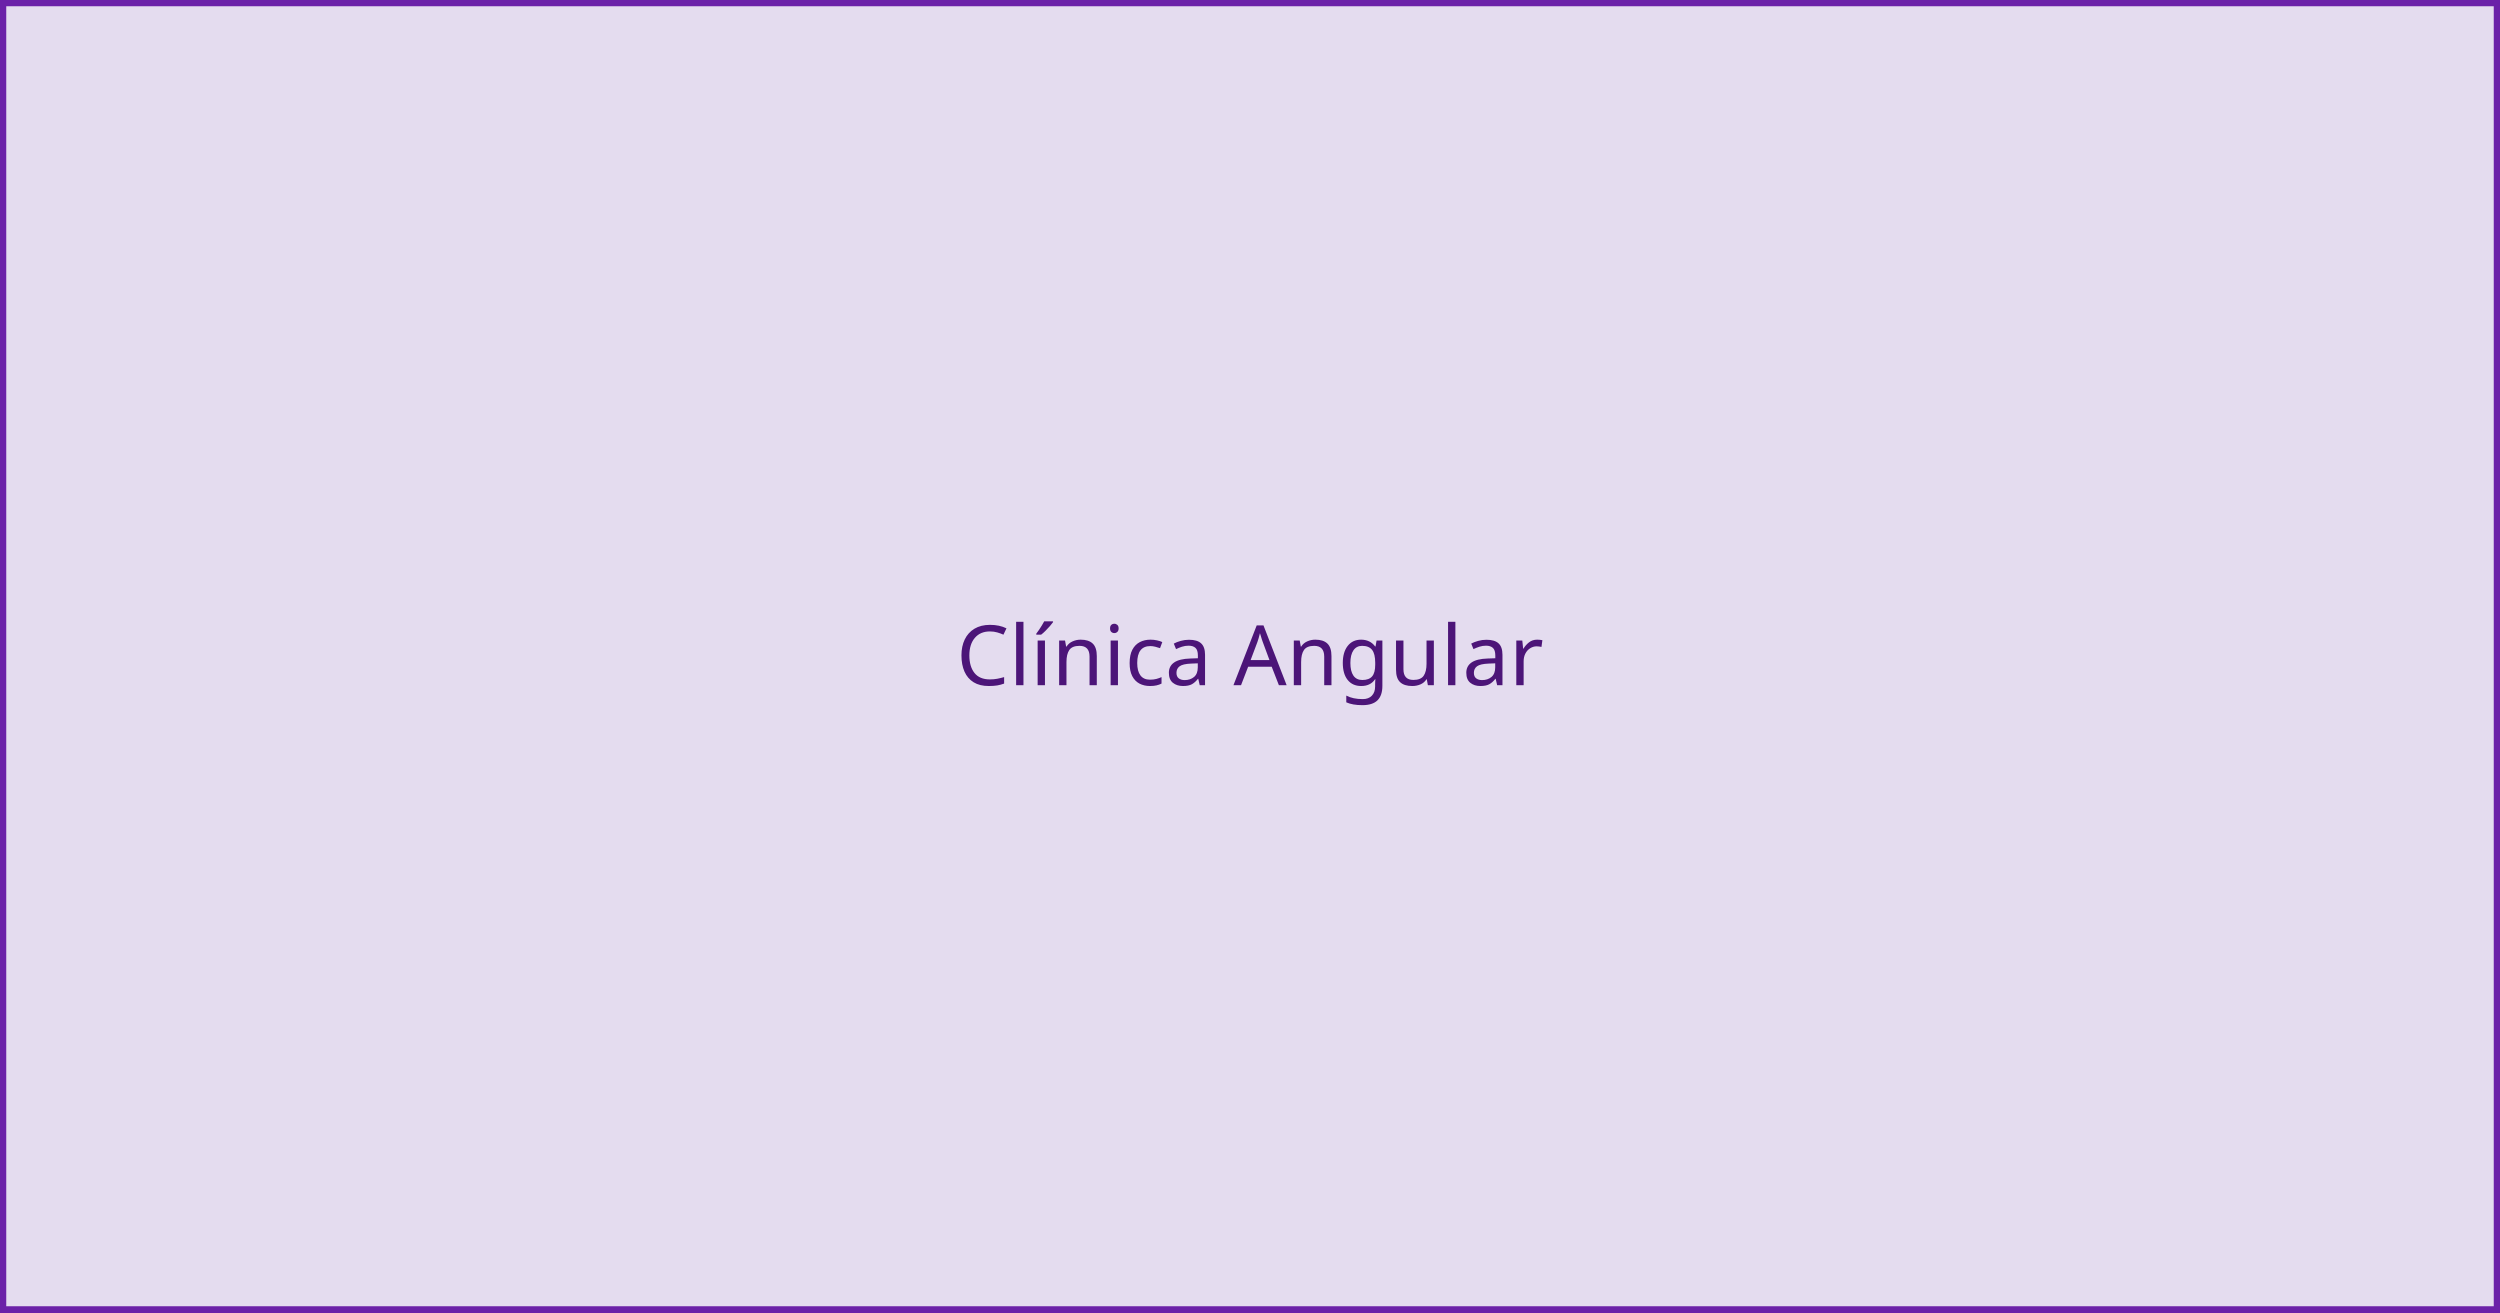
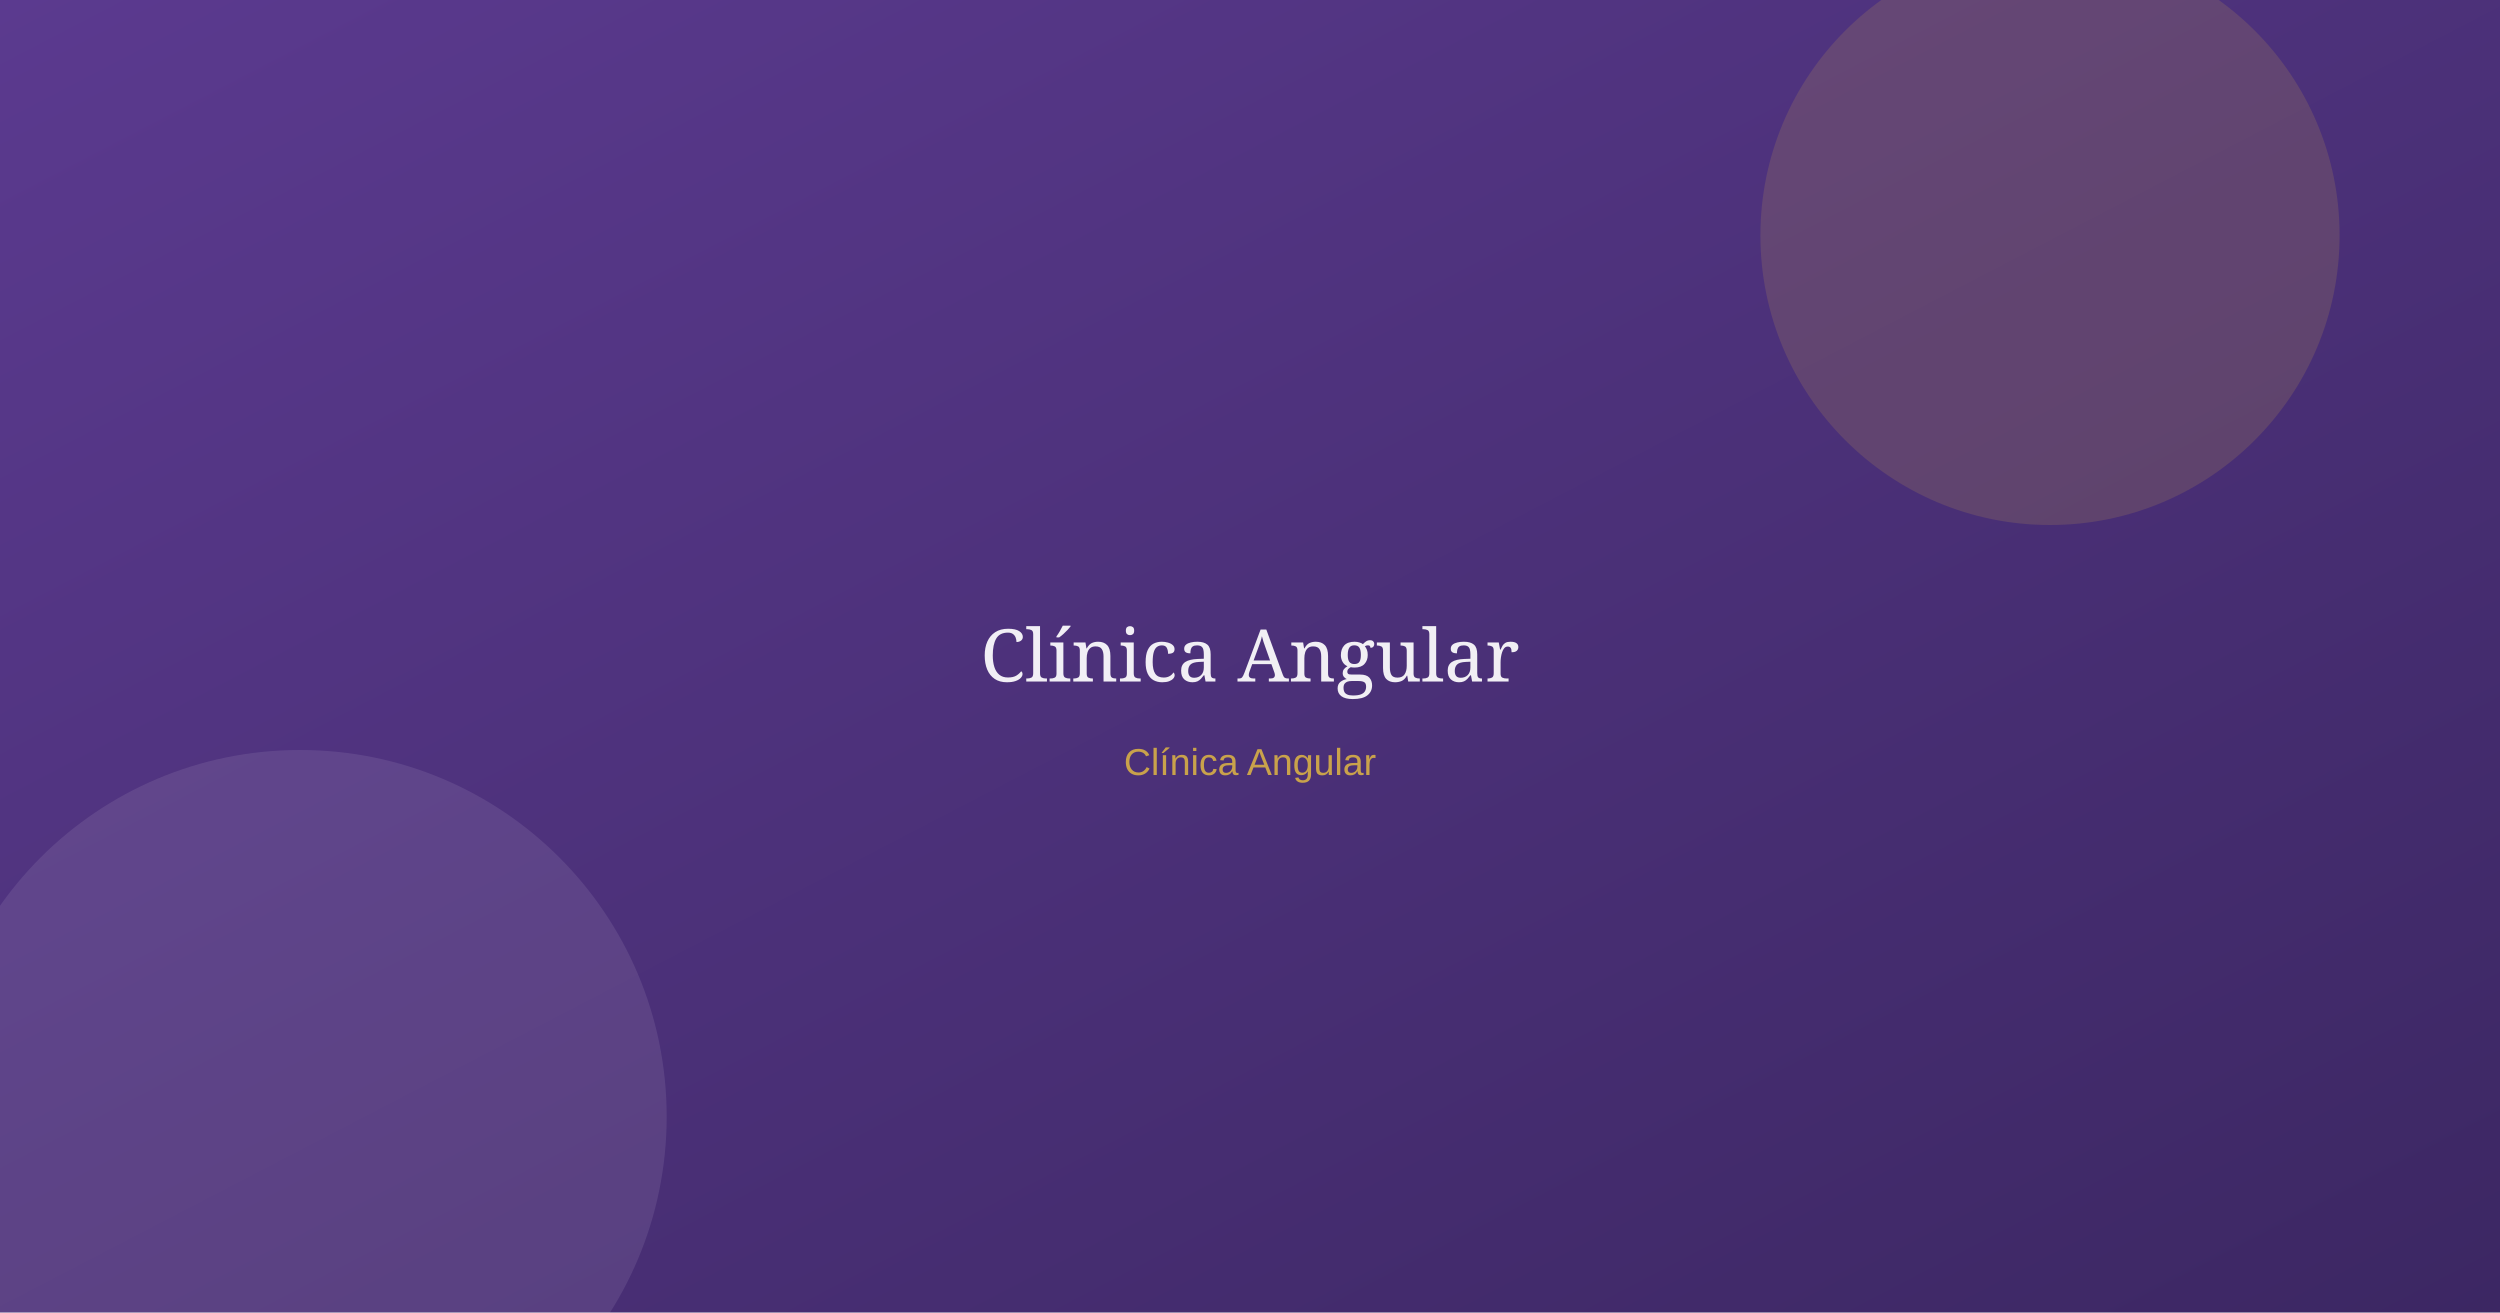
- <svg xmlns="http://www.w3.org/2000/svg" width="1200" height="630" viewBox="0 0 1200 630">
-   <rect width="100%" height="100%" fill="#E4DCEF" />
-   <rect width="100%" height="100%" fill="none" stroke="#6B21A8" stroke-width="6" />
-   <text x="50%" y="50%" font-family="sans-serif" font-size="40" fill="#4C1578" text-anchor="middle" dominant-baseline="middle">Clínica Angular</text>
+ <svg xmlns="http://www.w3.org/2000/svg" width="1200" height="630" viewBox="0 0 1200 630" role="img" aria-label="Clínica Angular">
+   <defs>
+     <linearGradient id="g" x1="0" y1="0" x2="1" y2="1">
+       <stop offset="0" stop-color="#5b3a8f" />
+       <stop offset="1" stop-color="#3c2763" />
+     </linearGradient>
+   </defs>
+   <rect width="1200" height="630" fill="url(#g)" />
+   <circle cx="984" cy="113" r="139" fill="#c9a24b" opacity="0.18" />
+   <circle cx="144" cy="536" r="176" fill="#f4eff9" opacity="0.10" />
+   <text x="50%" y="50%" text-anchor="middle" dominant-baseline="middle" font-family="Georgia, serif" font-size="35" fill="#ffffff" opacity="0.92">Clínica Angular</text>
+   <text x="50%" y="372" text-anchor="middle" font-family="Arial, sans-serif" font-size="18" fill="#c9a24b">Clínica Angular</text>
</svg>
